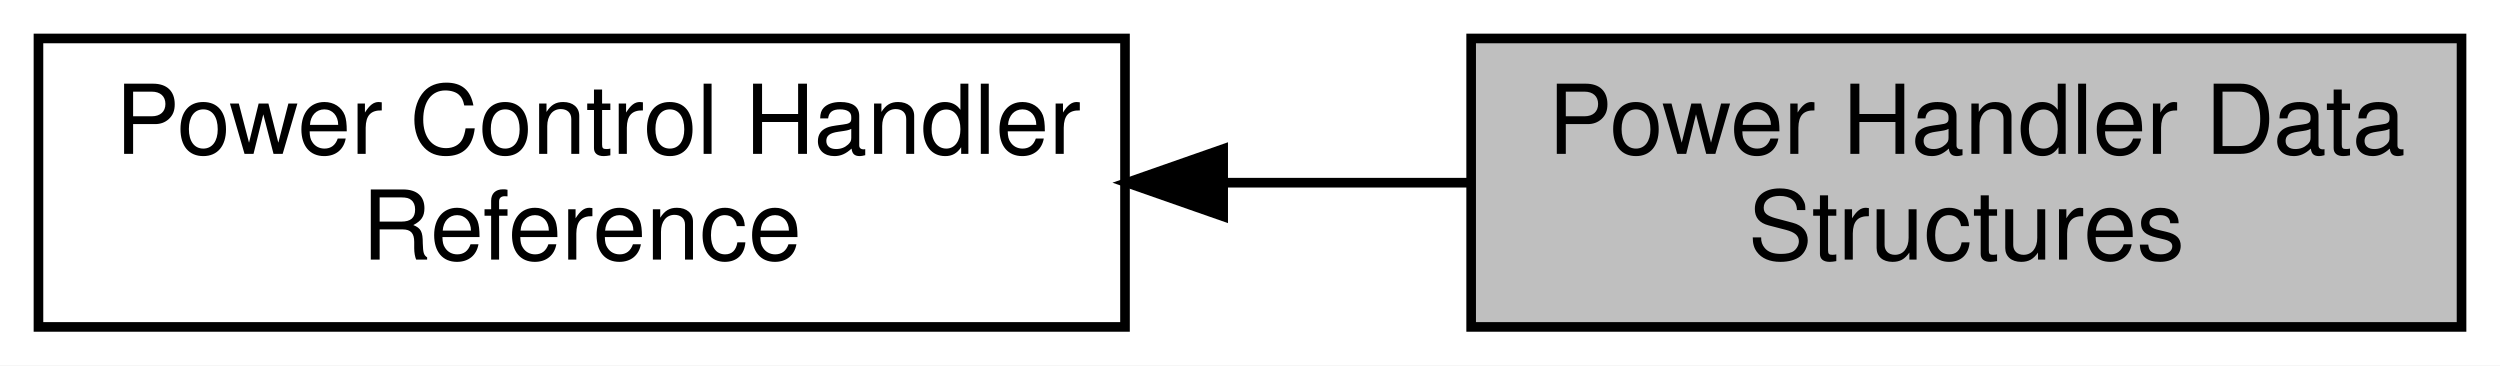
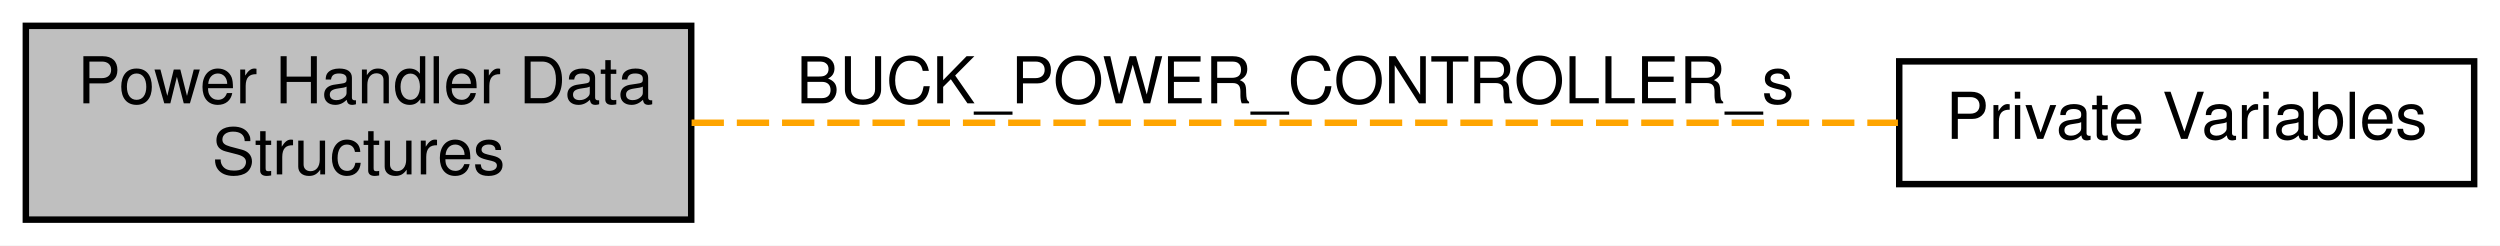
- <svg xmlns="http://www.w3.org/2000/svg" xmlns:xlink="http://www.w3.org/1999/xlink" width="260pt" height="38pt" viewBox="0.00 0.00 260.00 38.00">
+ <svg xmlns="http://www.w3.org/2000/svg" xmlns:xlink="http://www.w3.org/1999/xlink" width="387pt" height="38pt" viewBox="0.00 0.00 387.00 38.00">
  <g id="graph0" class="graph" transform="scale(1 1) rotate(0) translate(4 34)">
-     <polygon fill="white" stroke="transparent" points="-4,4 -4,-34 256,-34 256,4 -4,4" />
+     <polygon fill="white" stroke="transparent" points="-4,4 -4,-34 383,-34 383,4 -4,4" />
    <g id="node1" class="node">
      <g id="a_node1">
        <a xlink:title="Power Handler Data Structures.">
-           <polygon fill="#bfbfbf" stroke="black" points="252,-30 149,-30 149,0 252,0 252,-30" />
-           <text text-anchor="start" x="157" y="-18" font-family="Helvetica,sans-Serif" font-size="10.00">Power Handler Data</text>
-           <text text-anchor="middle" x="200.5" y="-7" font-family="Helvetica,sans-Serif" font-size="10.00"> Structures</text>
+           <polygon fill="#bfbfbf" stroke="black" points="103,-30 0,-30 0,0 103,0 103,-30" />
+           <text text-anchor="start" x="8" y="-18" font-family="Helvetica,sans-Serif" font-size="10.00">Power Handler Data</text>
+           <text text-anchor="middle" x="51.5" y="-7" font-family="Helvetica,sans-Serif" font-size="10.00"> Structures</text>
        </a>
      </g>
    </g>
    <g id="node2" class="node">
      <g id="a_node2">
-         <a xlink:href="group__power-handler.html" target="_top" xlink:title="Power Control Handler Reference.">
-           <polygon fill="white" stroke="black" points="113,-30 0,-30 0,0 113,0 113,-30" />
-           <text text-anchor="start" x="8" y="-18" font-family="Helvetica,sans-Serif" font-size="10.00">Power Control Handler</text>
-           <text text-anchor="middle" x="56.5" y="-7" font-family="Helvetica,sans-Serif" font-size="10.00"> Reference</text>
+         <a xlink:href="group__power-control-app-layer-private-var.html" target="_top" xlink:title="Private variables of the Power Control Application Layer.">
+           <polygon fill="white" stroke="black" points="379,-24.5 290,-24.5 290,-5.5 379,-5.5 379,-24.5" />
+           <text text-anchor="middle" x="334.5" y="-12.5" font-family="Helvetica,sans-Serif" font-size="10.00">Private Variables</text>
        </a>
      </g>
    </g>
    <g id="edge1" class="edge">
-       <path fill="none" stroke="black" d="M123.43,-15C131.88,-15 140.42,-15 148.57,-15" />
-       <polygon fill="black" stroke="black" points="123.21,-11.5 113.21,-15 123.21,-18.5 123.21,-11.5" />
+       <path fill="none" stroke="orange" stroke-dasharray="5,2" d="M103.06,-15C156.31,-15 239.3,-15 289.8,-15" />
+       <text text-anchor="middle" x="196.5" y="-18" font-family="Helvetica,sans-Serif" font-size="10.00">BUCK_POWER_CONTROLLER_s</text>
    </g>
  </g>
</svg>
